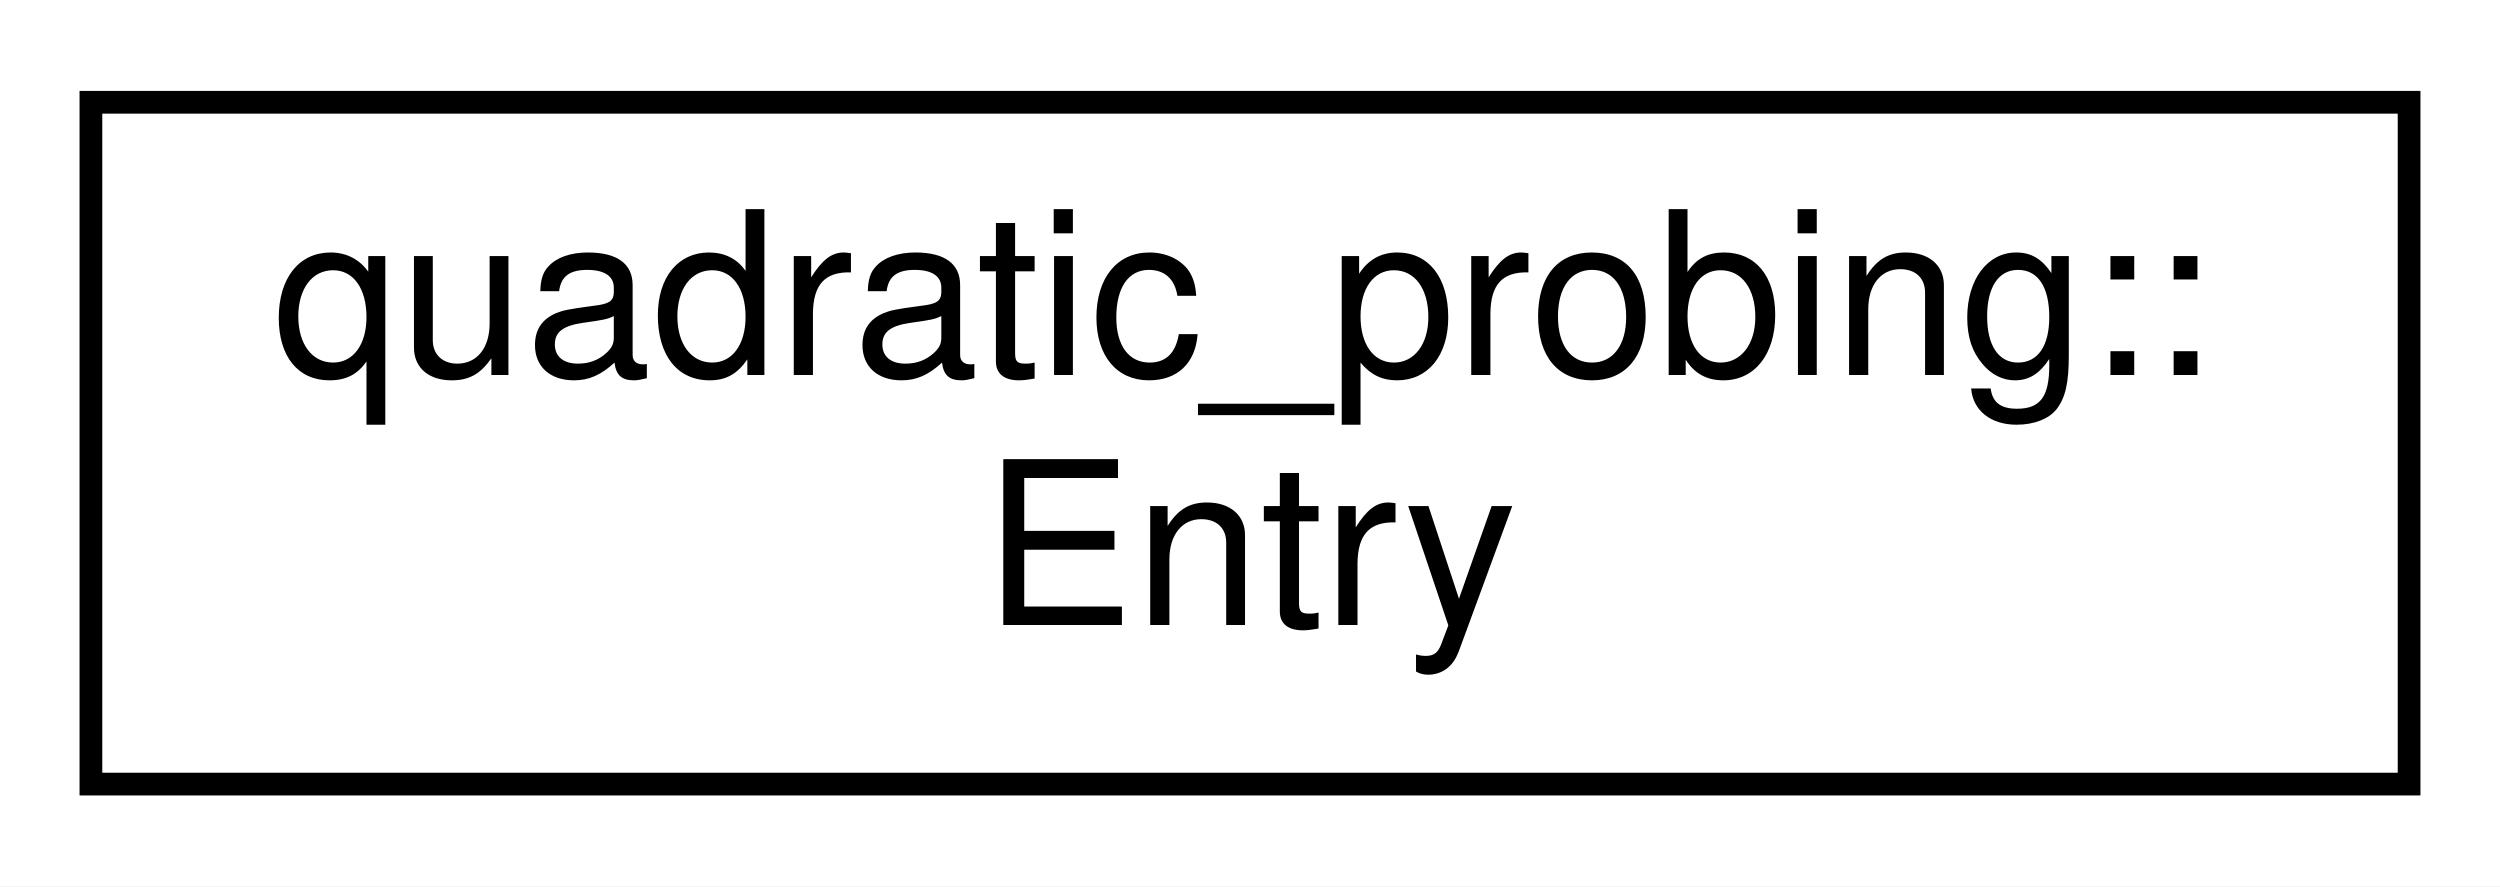
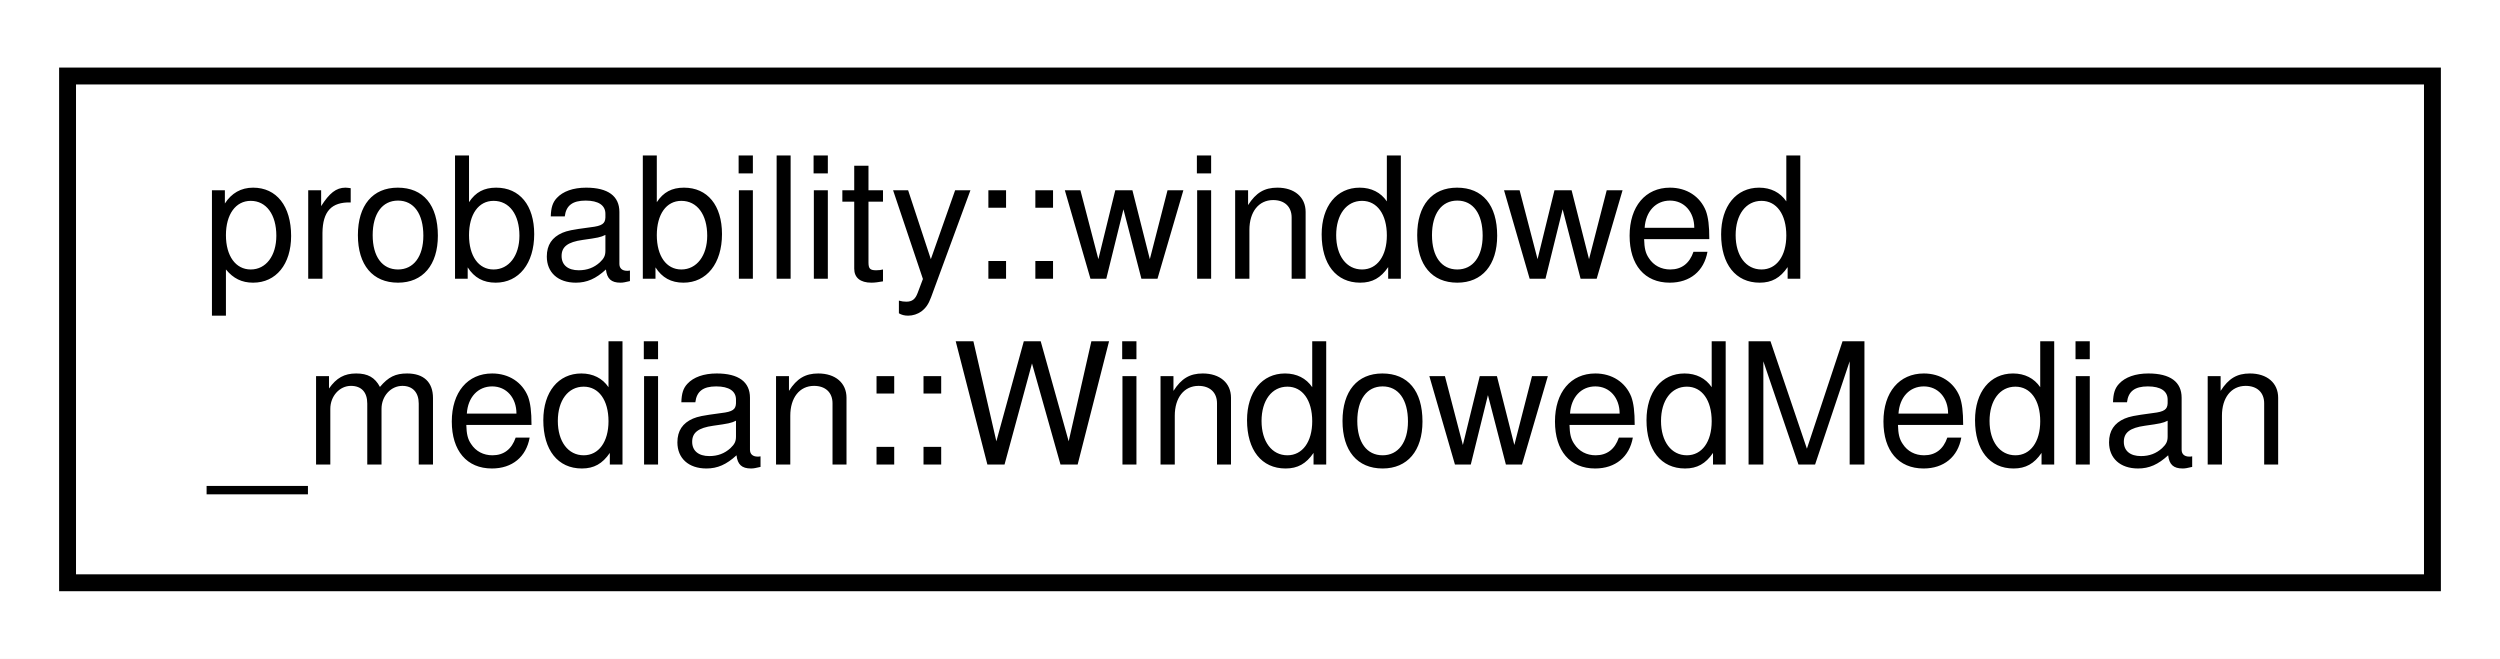
- <svg xmlns="http://www.w3.org/2000/svg" xmlns:xlink="http://www.w3.org/1999/xlink" width="110pt" height="39pt" viewBox="0.00 0.00 110.00 39.00">
+ <svg xmlns="http://www.w3.org/2000/svg" xmlns:xlink="http://www.w3.org/1999/xlink" width="148pt" height="39pt" viewBox="0.00 0.00 148.00 39.00">
  <g id="graph0" class="graph" transform="scale(1 1) rotate(0) translate(4 35)">
-     <polygon fill="white" stroke="transparent" points="-4,4 -4,-35 106,-35 106,4 -4,4" />
+     <polygon fill="white" stroke="transparent" points="-4,4 -4,-35 144,-35 144,4 -4,4" />
    <g id="node1" class="node">
      <g id="a_node1">
-         <a xlink:href="da/dd1/structquadratic__probing_1_1_entry.html" target="_top" xlink:title=" ">
-           <polygon fill="white" stroke="black" points="0,-0.5 0,-30.5 102,-30.5 102,-0.5 0,-0.5" />
-           <text text-anchor="start" x="8" y="-18.5" font-family="Helvetica,sans-Serif" font-size="10.00">quadratic_probing::</text>
-           <text text-anchor="middle" x="51" y="-7.5" font-family="Helvetica,sans-Serif" font-size="10.00">Entry</text>
+         <a xlink:href="df/d34/classprobability_1_1windowed__median_1_1_windowed_median.html" target="_top" xlink:title="A class to calculate the median of a leading sliding window at the back of a stream of integer values...">
+           <polygon fill="white" stroke="black" points="0,-0.5 0,-30.5 140,-30.5 140,-0.5 0,-0.5" />
+           <text text-anchor="start" x="8" y="-18.5" font-family="Helvetica,sans-Serif" font-size="10.00">probability::windowed</text>
+           <text text-anchor="middle" x="70" y="-7.5" font-family="Helvetica,sans-Serif" font-size="10.00">_median::WindowedMedian</text>
        </a>
      </g>
    </g>
  </g>
</svg>
